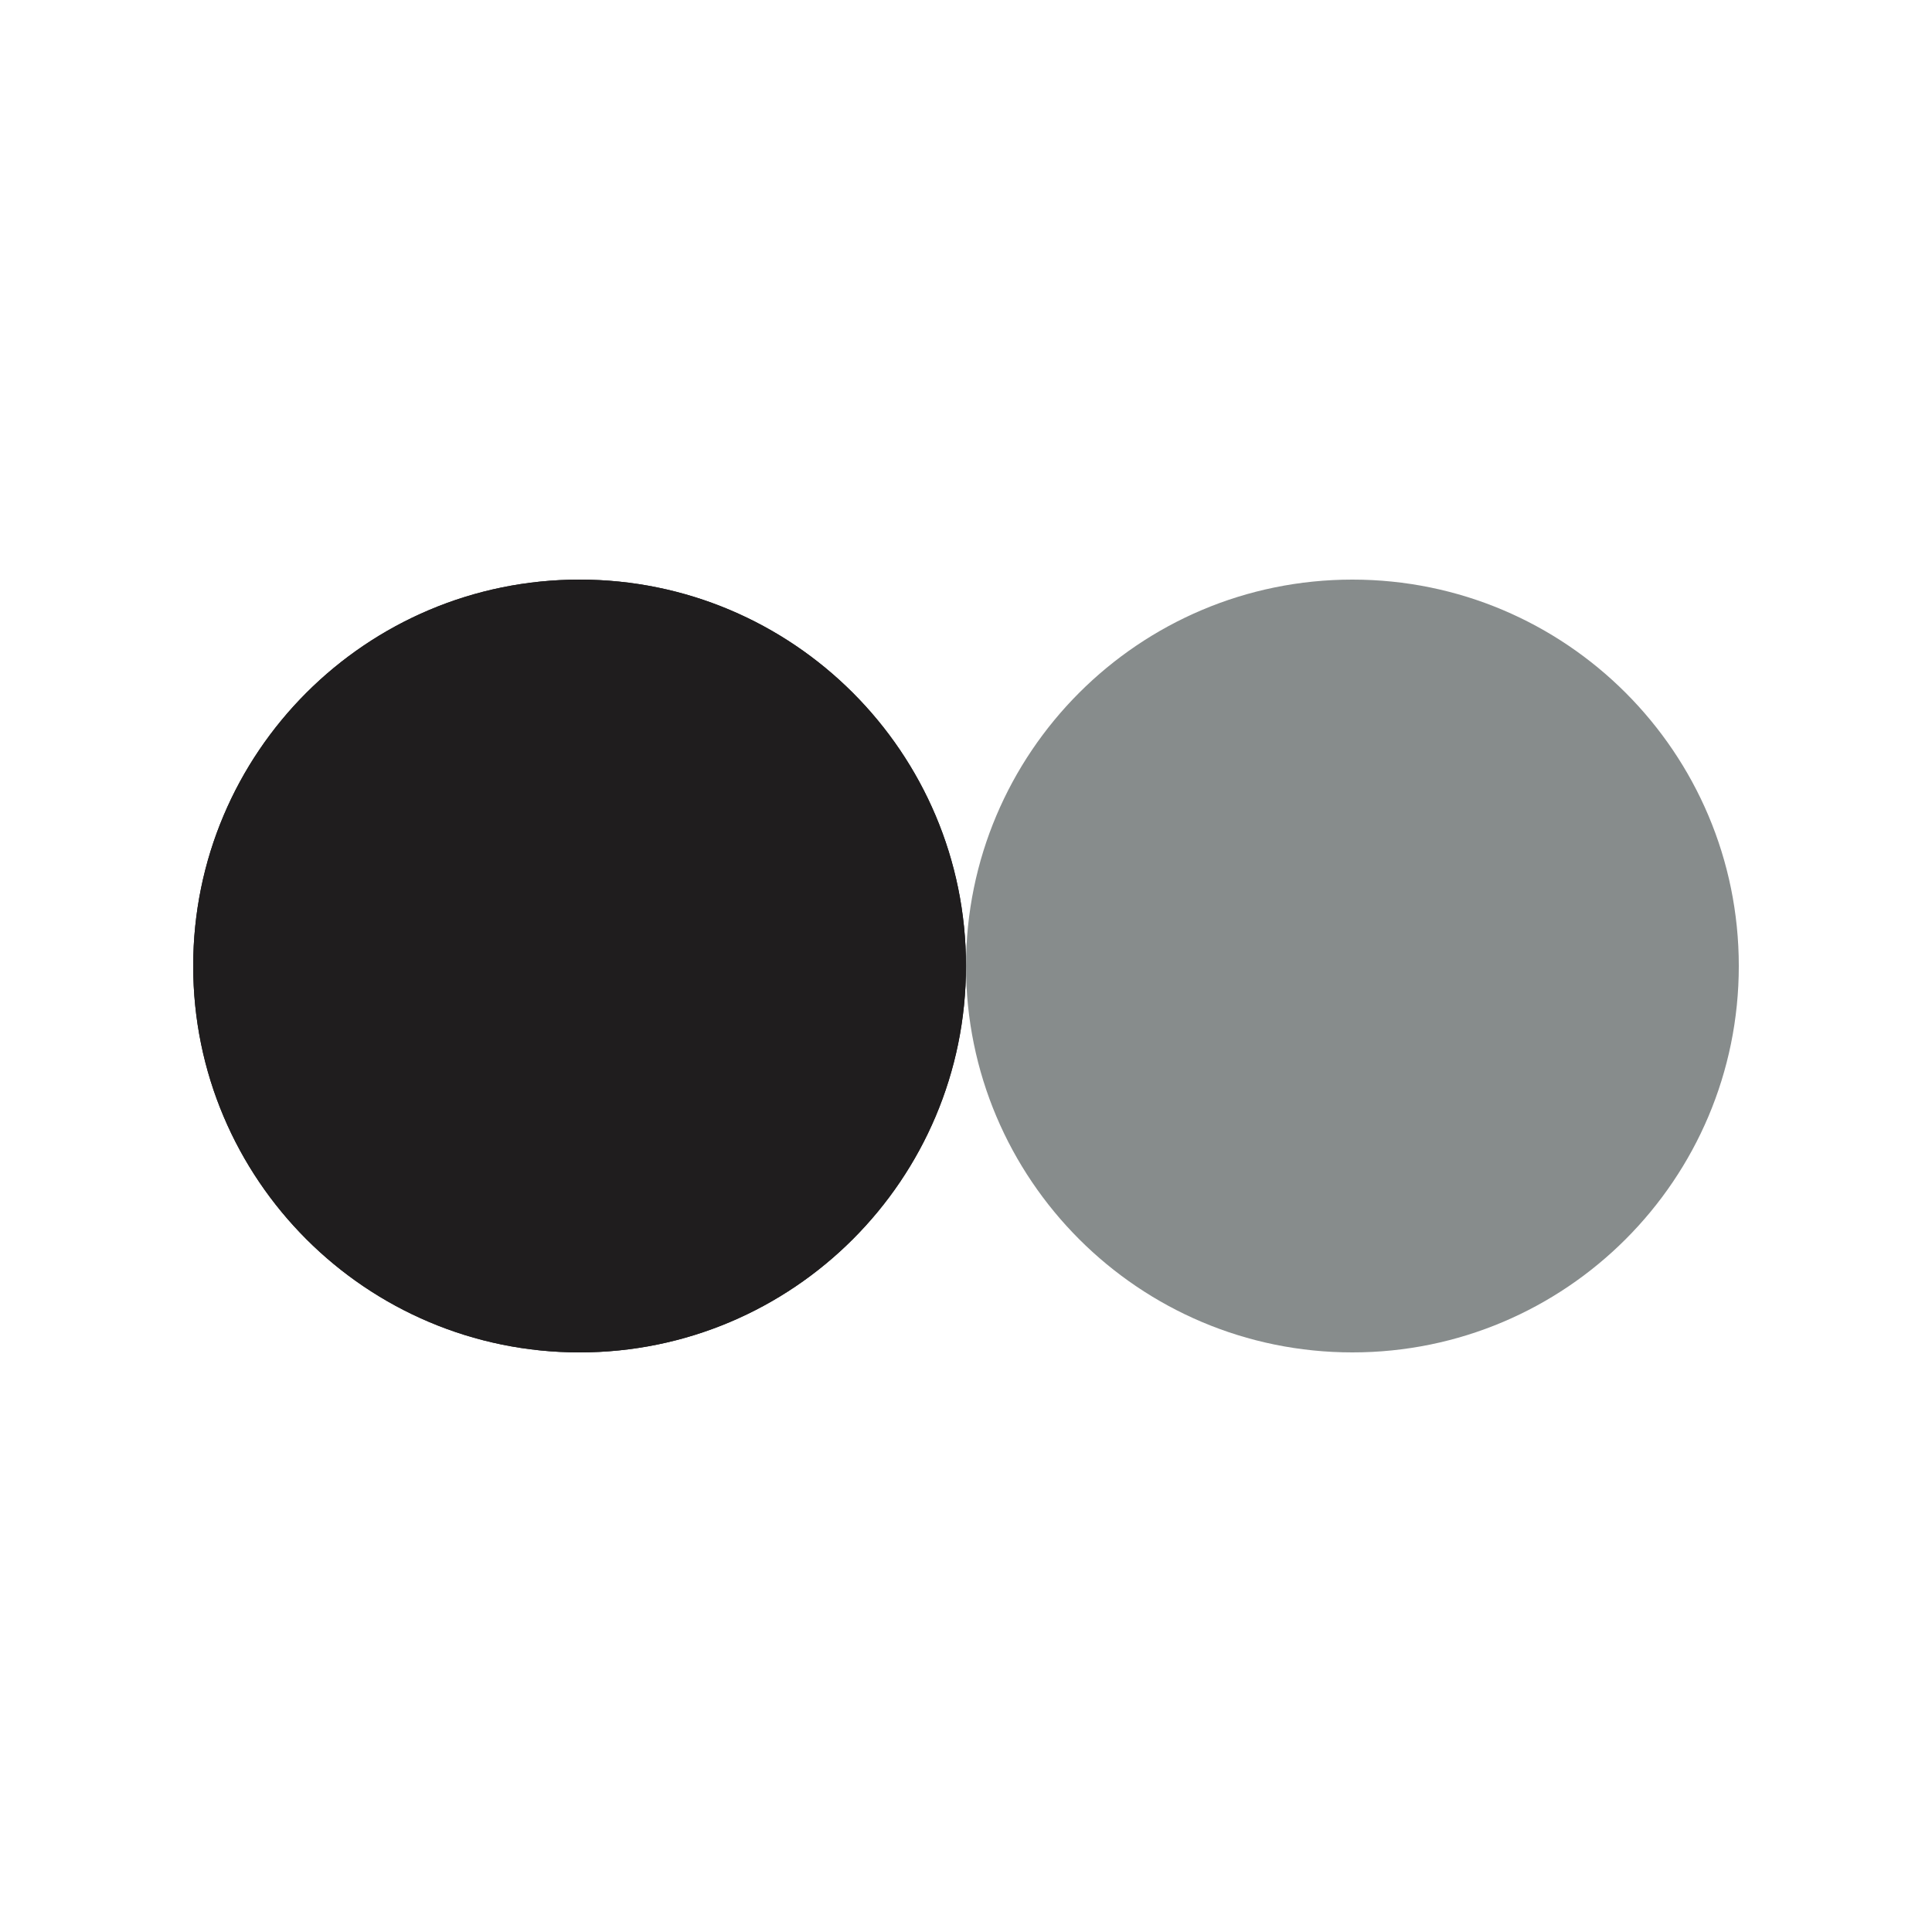
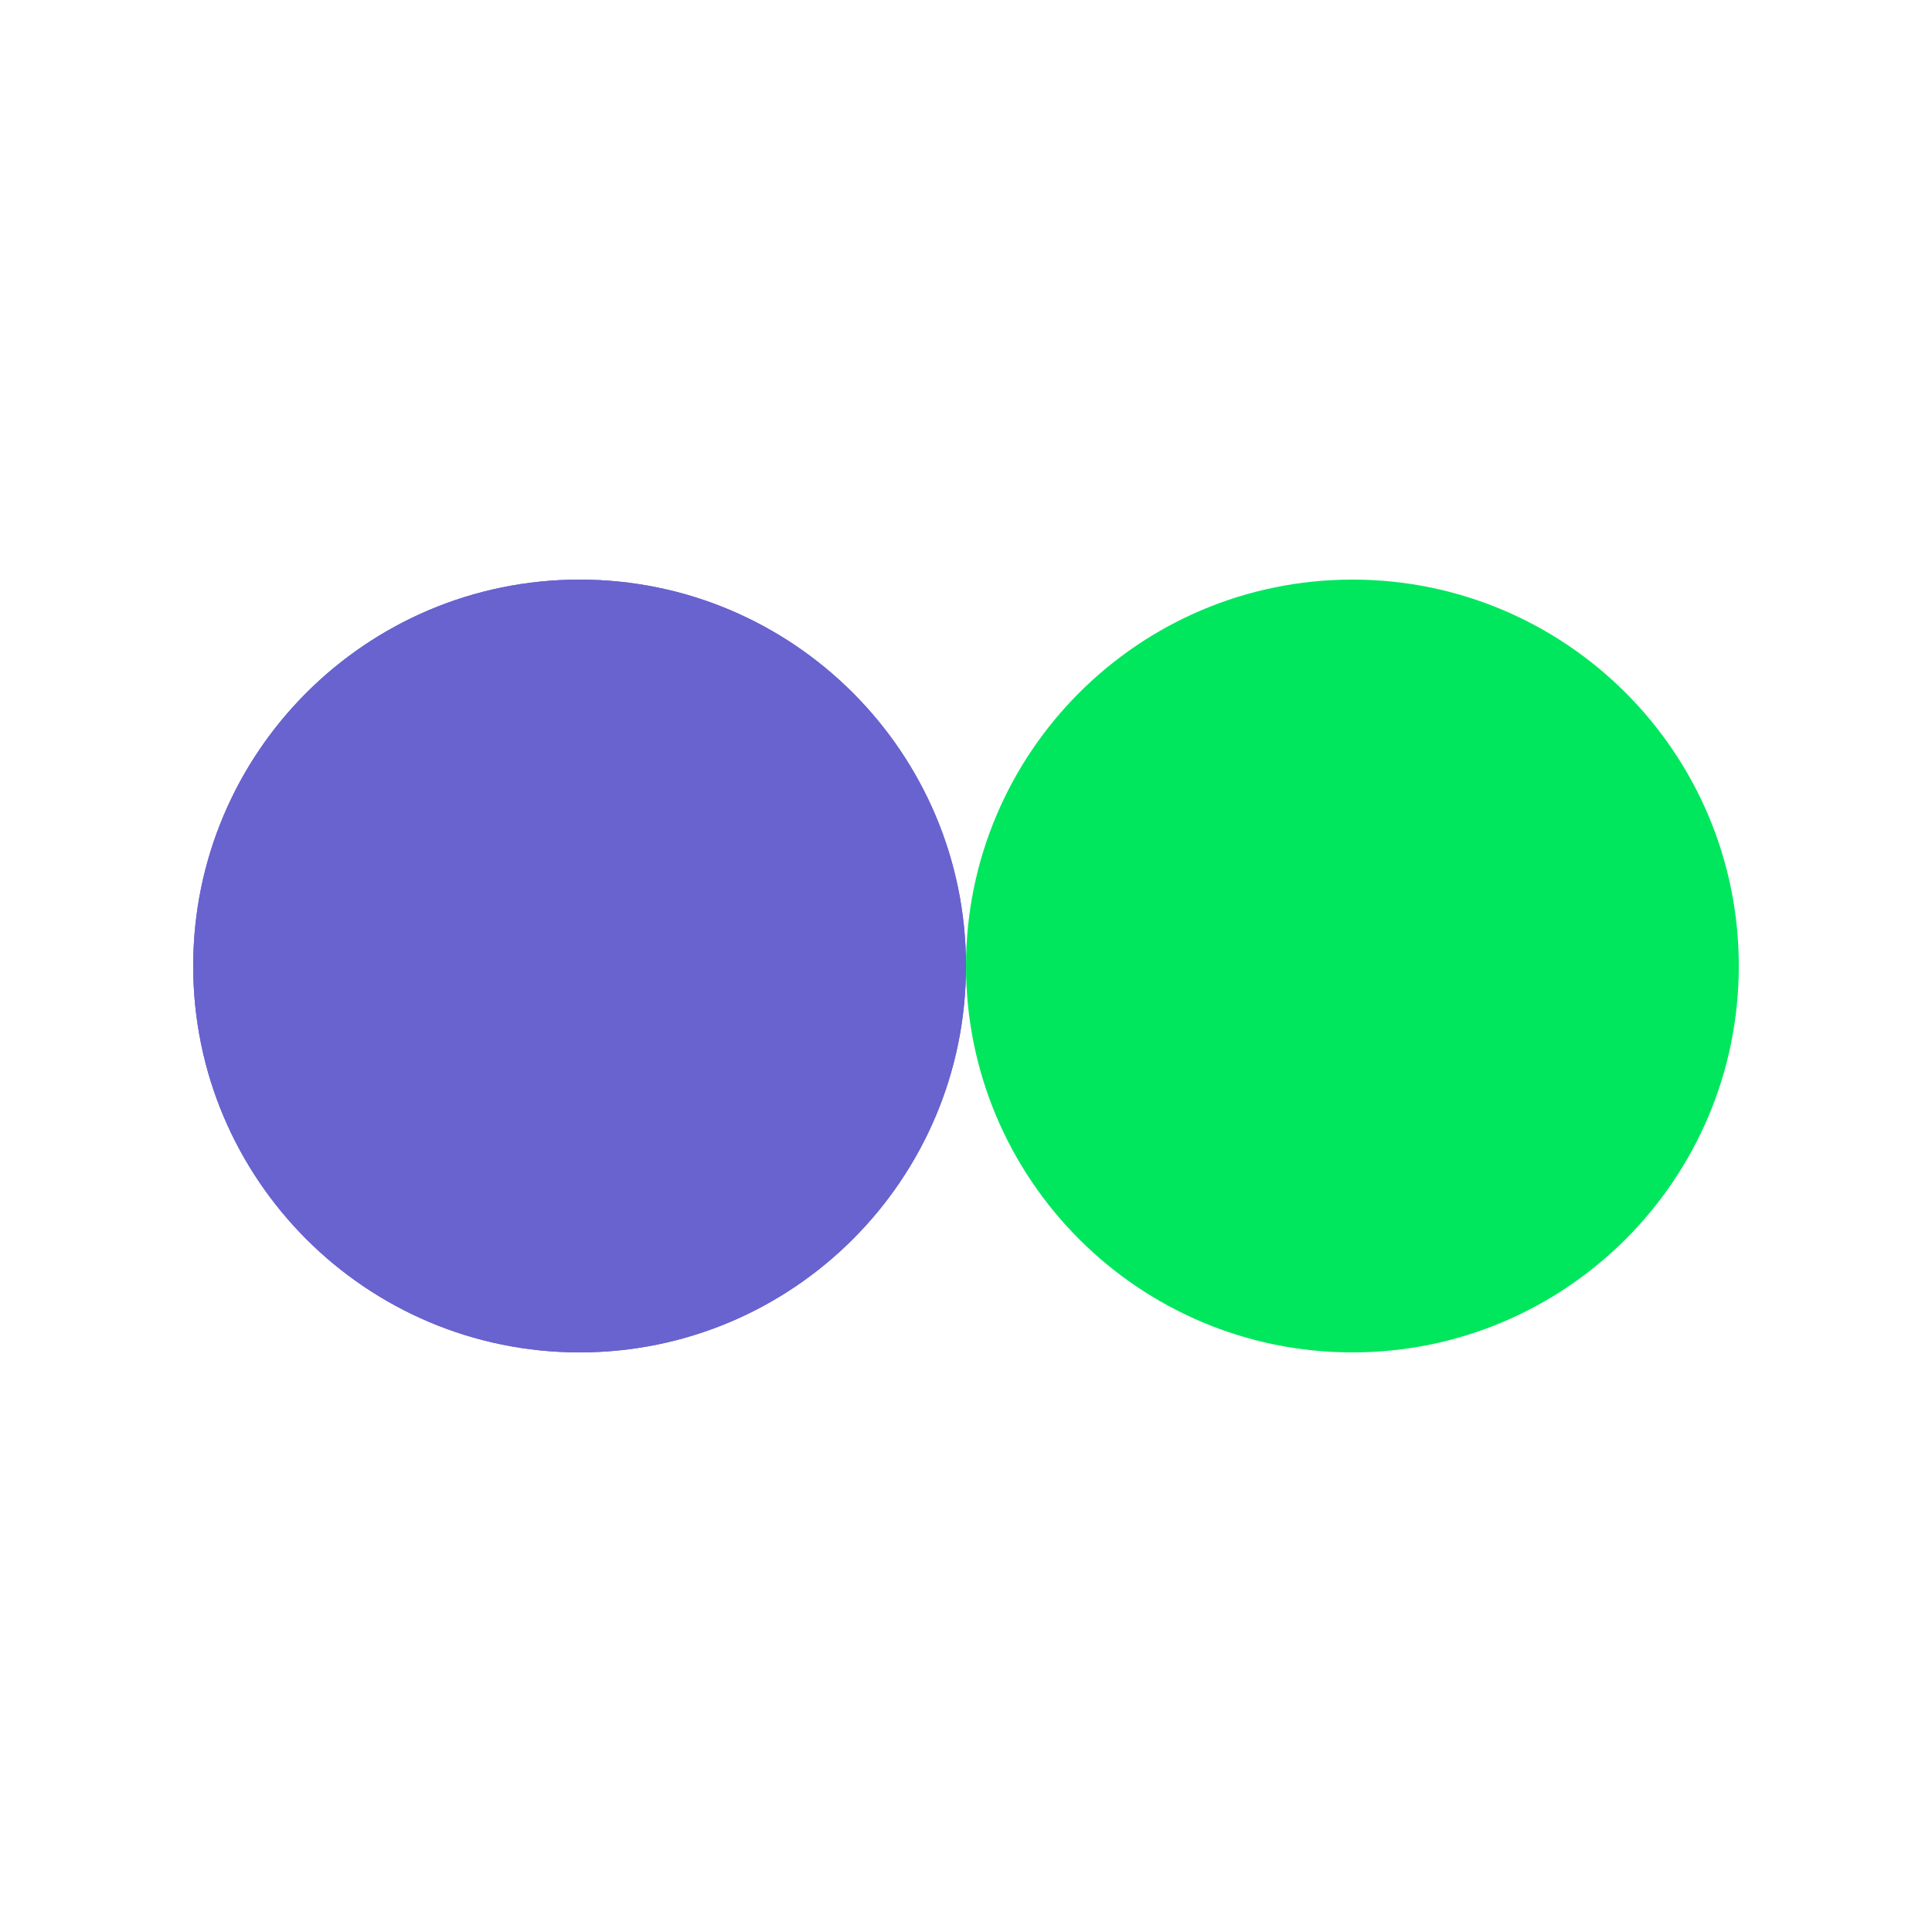
- <svg xmlns="http://www.w3.org/2000/svg" style="margin: auto; background: rgb(255, 255, 255); display: block; shape-rendering: auto;" width="200px" height="200px" viewBox="0 0 100 100" preserveAspectRatio="xMidYMid">
-   <circle cx="30" cy="50" fill="#1f1d1e" r="20">
+ <svg xmlns="http://www.w3.org/2000/svg" style="margin: auto; background: #10102D; display: block; shape-rendering: auto;" width="200px" height="200px" viewBox="0 0 100 100" preserveAspectRatio="xMidYMid">
+   <circle cx="30" cy="50" fill="#6863CF" r="20">
    <animate attributeName="cx" repeatCount="indefinite" dur="1s" keyTimes="0;0.5;1" values="30;70;30" begin="-0.5s" />
  </circle>
-   <circle cx="70" cy="50" fill="#878c8c" r="20">
+   <circle cx="70" cy="50" fill="#00E75E" r="20">
    <animate attributeName="cx" repeatCount="indefinite" dur="1s" keyTimes="0;0.5;1" values="30;70;30" begin="0s" />
  </circle>
-   <circle cx="30" cy="50" fill="#1f1d1e" r="20">
+   <circle cx="30" cy="50" fill="#6863CF" r="20">
    <animate attributeName="cx" repeatCount="indefinite" dur="1s" keyTimes="0;0.5;1" values="30;70;30" begin="-0.5s" />
    <animate attributeName="fill-opacity" values="0;0;1;1" calcMode="discrete" keyTimes="0;0.499;0.5;1" dur="1s" repeatCount="indefinite" />
  </circle>
</svg>
